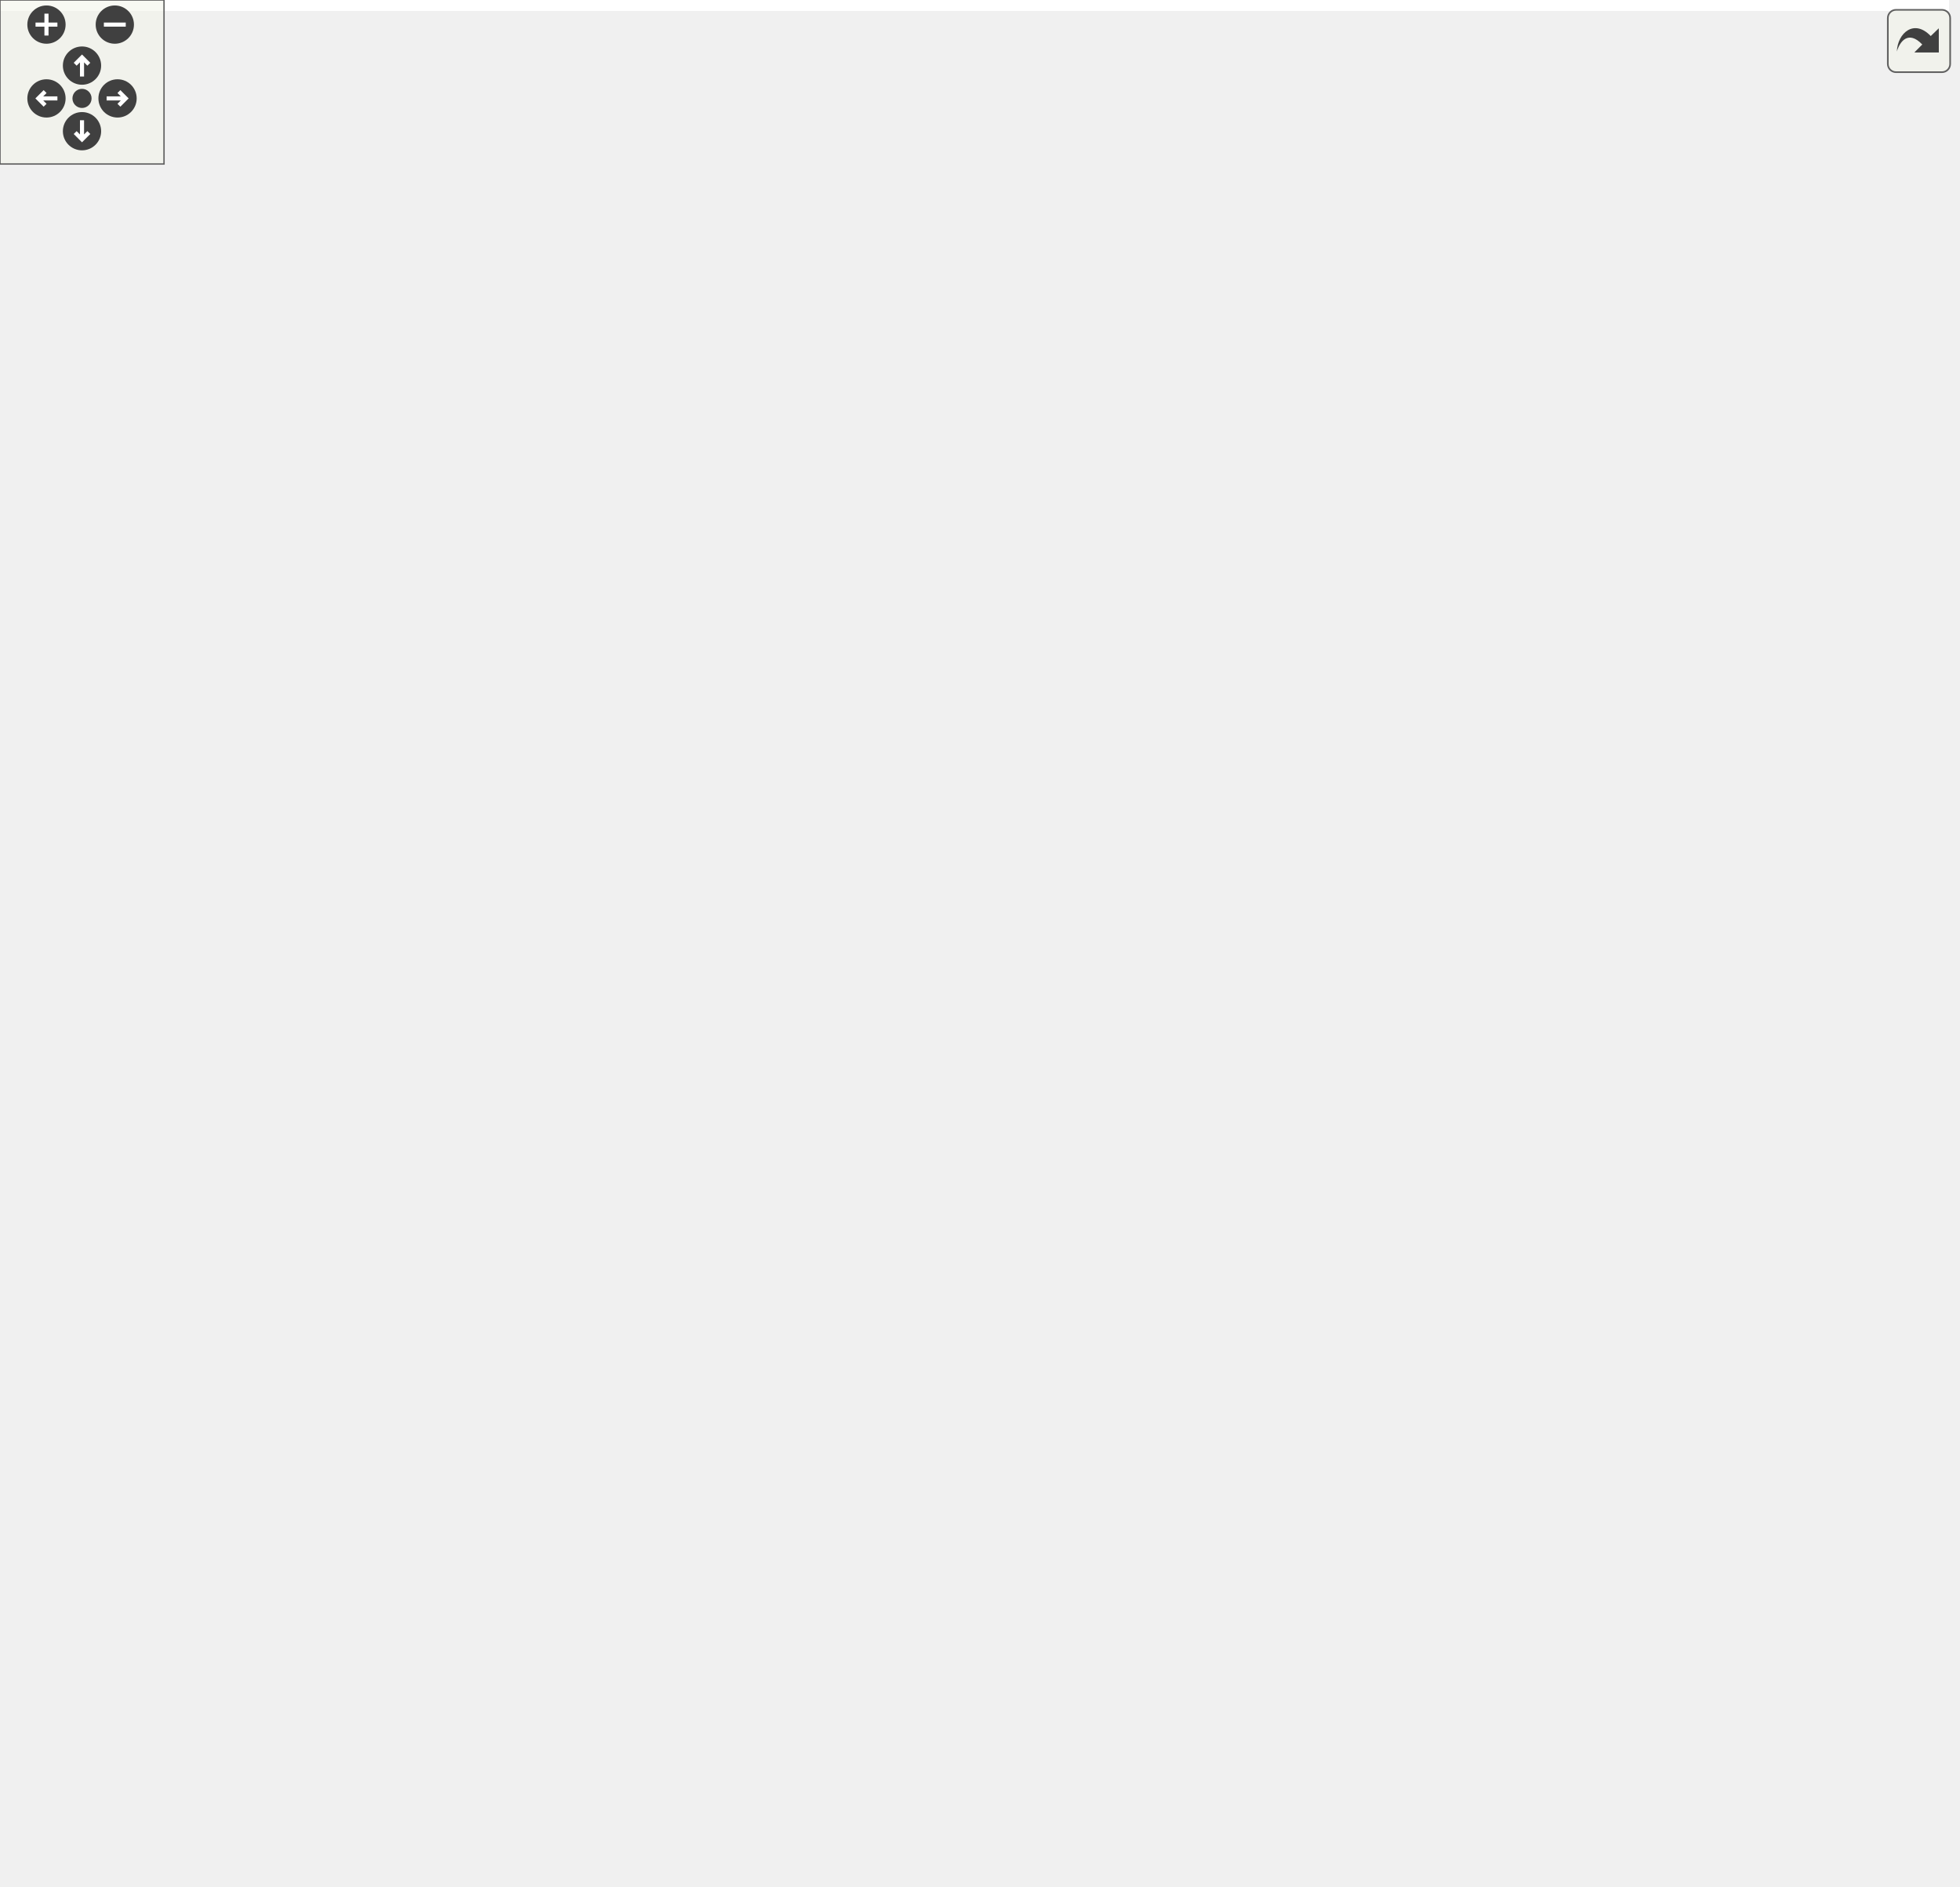
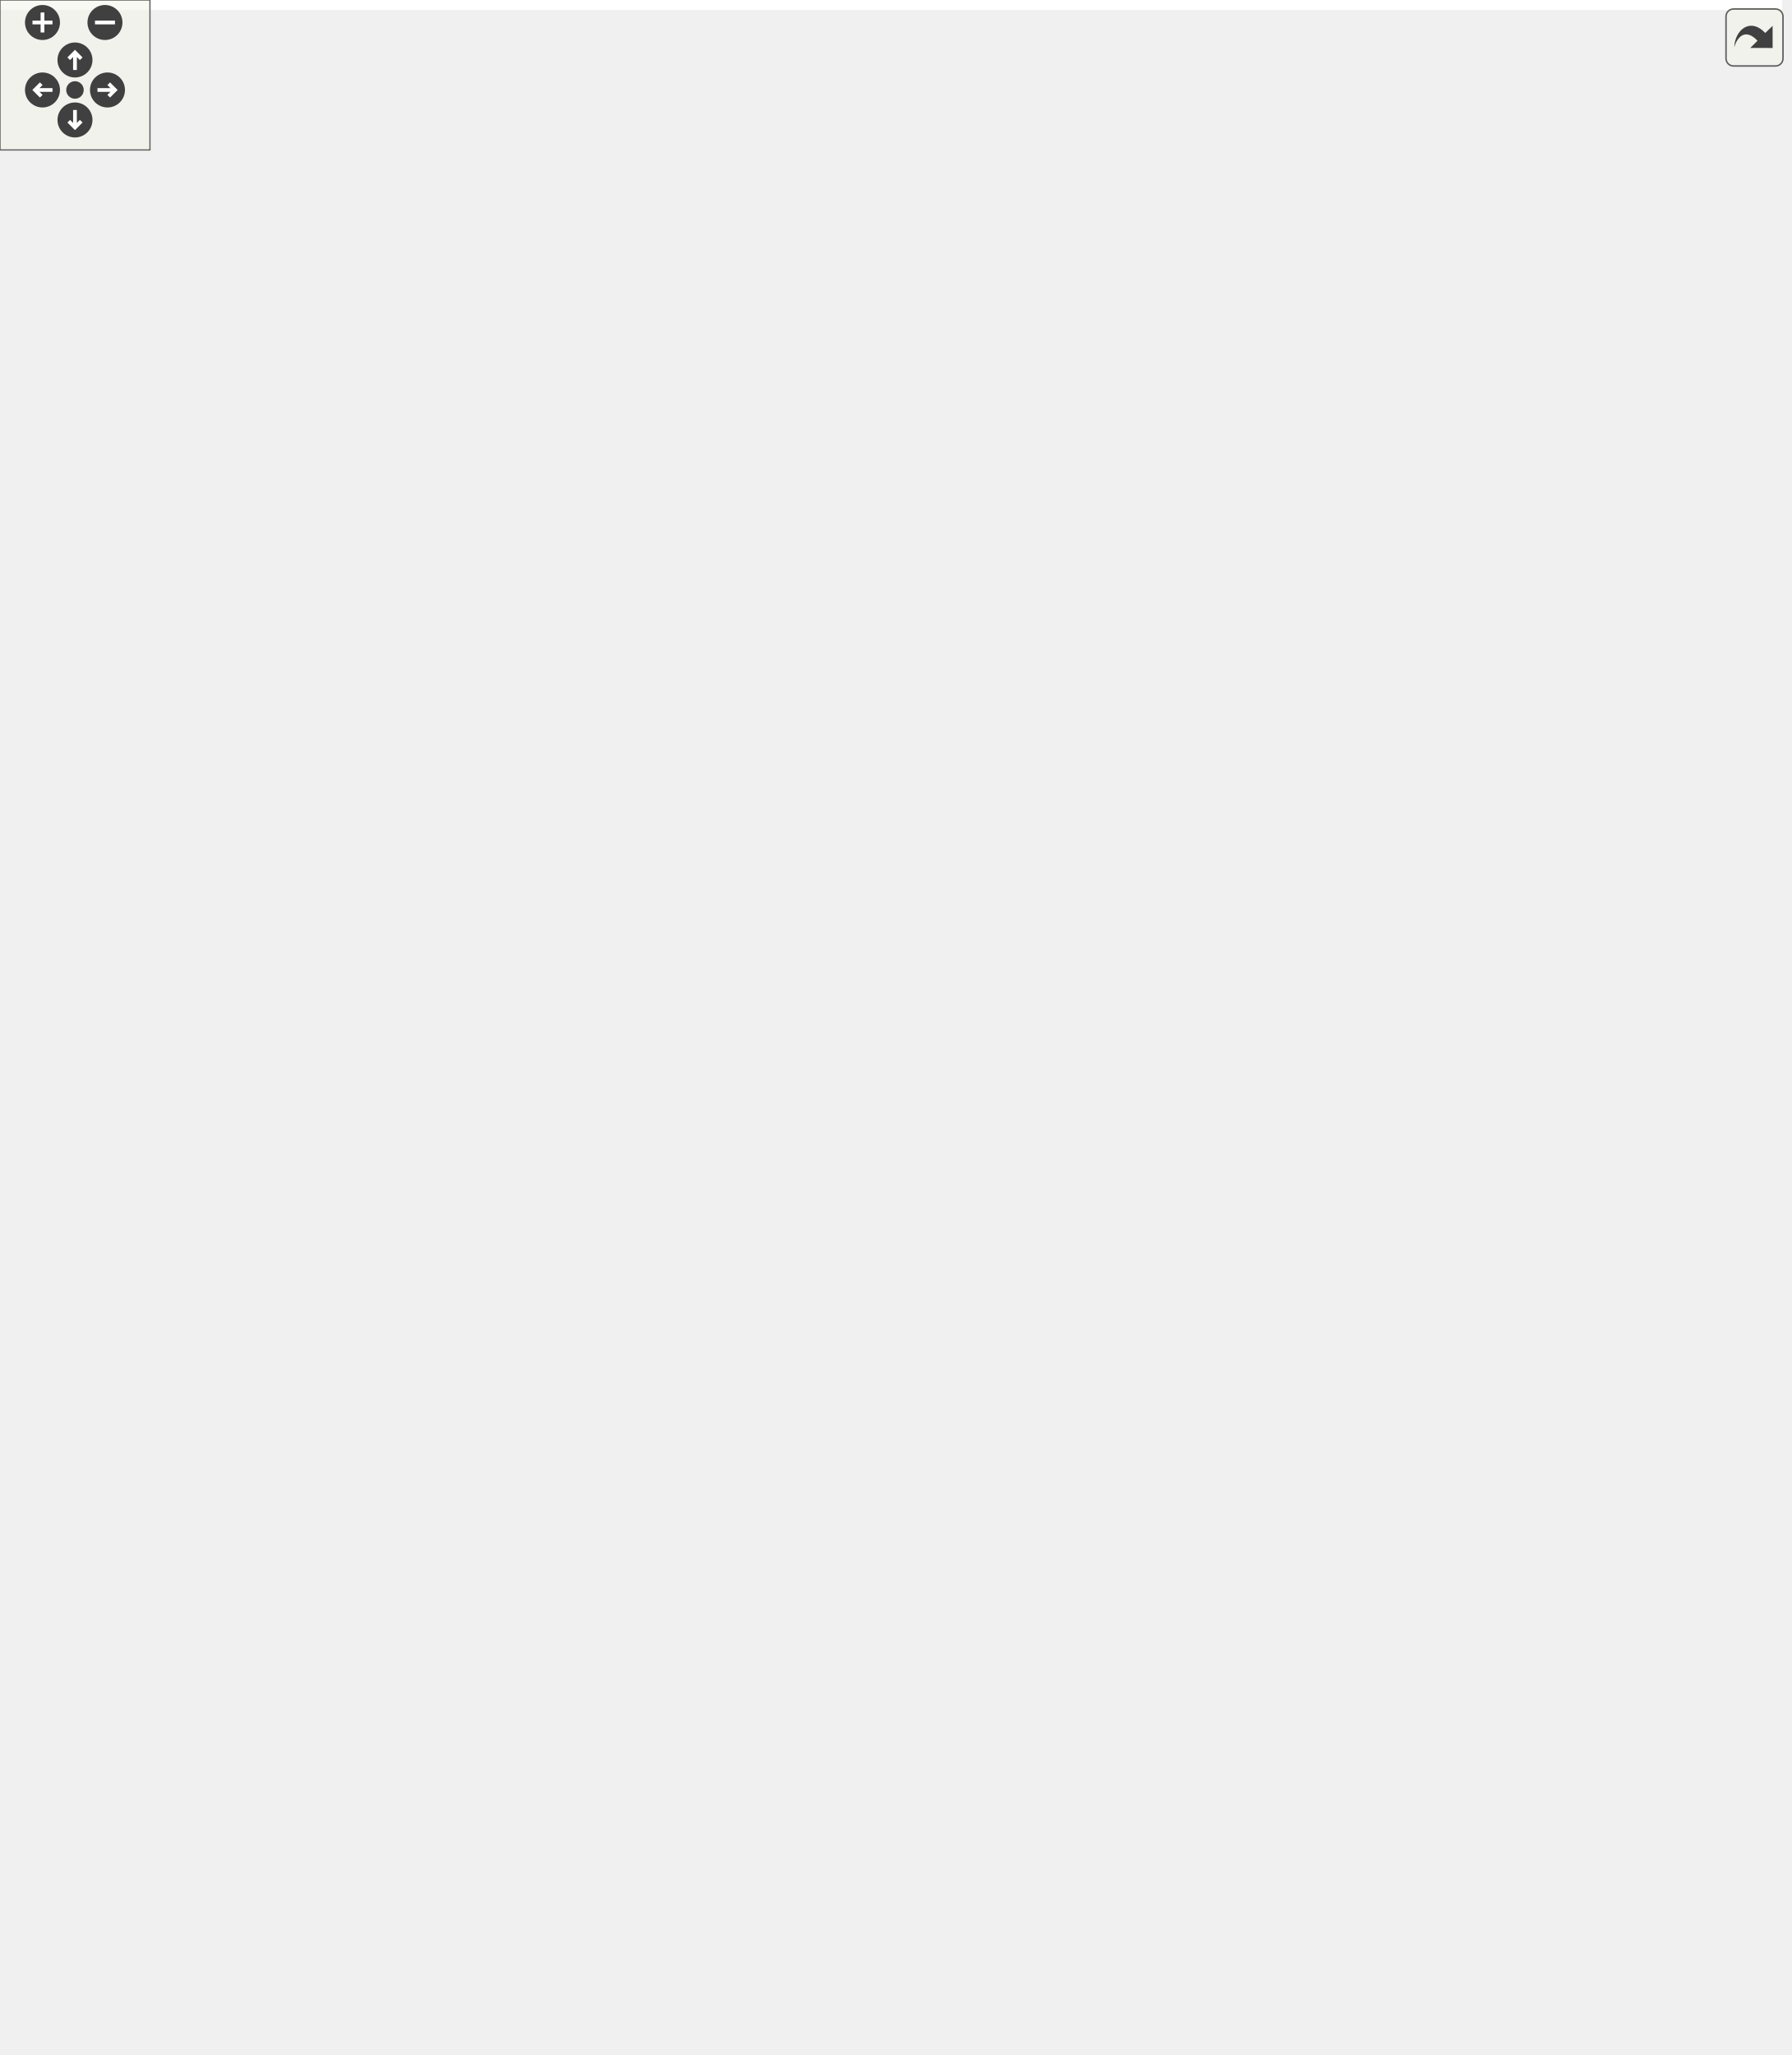
<svg xmlns="http://www.w3.org/2000/svg" xmlns:xlink="http://www.w3.org/1999/xlink" id="main" version="1.1" xml:space="preserve">
  <style type="text/css">
.edge:hover path { stroke: red; }
.edge:hover polygon { stroke: red; fill: red; }
</style>
  <defs>
    <circle id="rim" cx="0" cy="0" r="7" />
    <circle id="rim2" cx="0" cy="0" r="3.5" />
    <g id="zoomPlus">
      <use xlink:href="#rim" fill="#404040">
        <set attributeName="fill" to="#808080" begin="zoomplus.mouseover" end="zoomplus.mouseout" />
      </use>
      <path d="M-4,0h8M0,-4v8" fill="none" stroke="white" stroke-width="1.5" pointer-events="none" />
    </g>
    <g id="zoomMin">
      <use xlink:href="#rim" fill="#404040">
        <set attributeName="fill" to="#808080" begin="zoomminus.mouseover" end="zoomminus.mouseout" />
      </use>
      <path d="M-4,0h8" fill="none" stroke="white" stroke-width="1.5" pointer-events="none" />
    </g>
    <g id="dirArrow">
      <path fill="none" stroke="white" stroke-width="1.5" d="M0,-3.0v7 M-2.5,-0.5L0,-3.0L2.5,-0.5" />
    </g>
    <g id="resetDef">
      <use xlink:href="#rim2" fill="#404040">
        <set attributeName="fill" to="#808080" begin="reset.mouseover" end="reset.mouseout" />
      </use>
    </g>
  </defs>
  <svg id="graph" class="graph">
    <g id="viewport">
-       <polygon fill="white" stroke="none" points="-4,4 -4,-630 713,-630 713,4 -4,4" />
+       <polygon fill="white" stroke="none" points="-4,4 -4,-762 713,-762 713,4 -4,4" />
      <g id="node1" class="node">
        <g id="a_node1">
          <a xlink:title=" ">
            <polygon fill="#bfbfbf" stroke="black" points="169.5,-0.5 169.5,-79.5 328.5,-79.5 328.5,-0.5 169.5,-0.5" />
            <text text-anchor="middle" x="249" y="-67.5" font-family="Helvetica,sans-Serif" font-size="10.00">WordQuizzle.WordQuizzleServer</text>
            <polyline fill="none" stroke="black" points="169.5,-60.5 328.5,-60.5 " />
            <text text-anchor="middle" x="249" y="-48.5" font-family="Helvetica,sans-Serif" font-size="10.00"> </text>
            <polyline fill="none" stroke="black" points="169.5,-41.5 328.5,-41.5 " />
            <text text-anchor="start" x="177.5" y="-29.5" font-family="Helvetica,sans-Serif" font-size="10.00">+ WordQuizzleServer()</text>
            <text text-anchor="start" x="177.5" y="-18.5" font-family="Helvetica,sans-Serif" font-size="10.00">+ run()</text>
            <text text-anchor="start" x="177.5" y="-7.5" font-family="Helvetica,sans-Serif" font-size="10.00">+ main()</text>
          </a>
        </g>
      </g>
      <g id="node2" class="node">
        <g id="a_node2">
          <a xlink:title=" ">
-             <polygon fill="white" stroke="#bfbfbf" points="94,-204.5 94,-261.5 204,-261.5 204,-204.5 94,-204.5" />
-             <text text-anchor="middle" x="149" y="-249.5" font-family="Helvetica,sans-Serif" font-size="10.00">ServerSocketChannel</text>
-             <polyline fill="none" stroke="#bfbfbf" points="94,-242.5 204,-242.5 " />
-             <text text-anchor="middle" x="149" y="-230.5" font-family="Helvetica,sans-Serif" font-size="10.00"> </text>
-             <polyline fill="none" stroke="#bfbfbf" points="94,-223.5 204,-223.5 " />
-             <text text-anchor="middle" x="149" y="-211.5" font-family="Helvetica,sans-Serif" font-size="10.00"> </text>
+             <polygon fill="white" stroke="#bfbfbf" points="94,-270.5 94,-327.5 204,-327.5 204,-270.5 94,-270.5" />
+             <text text-anchor="middle" x="149" y="-315.5" font-family="Helvetica,sans-Serif" font-size="10.00">ServerSocketChannel</text>
+             <polyline fill="none" stroke="#bfbfbf" points="94,-308.5 204,-308.5 " />
+             <text text-anchor="middle" x="149" y="-296.5" font-family="Helvetica,sans-Serif" font-size="10.00"> </text>
+             <polyline fill="none" stroke="#bfbfbf" points="94,-289.5 204,-289.5 " />
+             <text text-anchor="middle" x="149" y="-277.5" font-family="Helvetica,sans-Serif" font-size="10.00"> </text>
          </a>
        </g>
      </g>
      <g id="edge1" class="edge">
-         <path fill="none" stroke="#404040" d="M161.069,-204.32C173.297,-176.886 193.188,-133.886 213,-98 214.46,-95.355 215.992,-92.664 217.566,-89.963" />
-         <polygon fill="none" stroke="#404040" points="217.622,-89.87 217.271,-82.667 223.784,-79.573 224.135,-86.775 217.622,-89.87" />
+         <path fill="none" stroke="#404040" d="M155.481,-270.324C165.227,-230.942 185.488,-156.973 213,-98 214.211,-95.405 215.519,-92.785 216.895,-90.168" />
+         <polygon fill="none" stroke="#404040" points="217,-89.981 216.437,-82.792 222.857,-79.508 223.419,-86.697 217,-89.981" />
        <text text-anchor="middle" x="229" y="-101" font-family="Helvetica,sans-Serif" font-size="10.00"> -server</text>
      </g>
      <g id="node3" class="node">
        <g id="a_node3">
          <a xlink:title=" ">
-             <polygon fill="white" stroke="#bfbfbf" points="222.5,-204.5 222.5,-261.5 275.5,-261.5 275.5,-204.5 222.5,-204.5" />
-             <text text-anchor="middle" x="249" y="-249.5" font-family="Helvetica,sans-Serif" font-size="10.00">Selector</text>
-             <polyline fill="none" stroke="#bfbfbf" points="222.5,-242.5 275.5,-242.5 " />
-             <text text-anchor="middle" x="249" y="-230.5" font-family="Helvetica,sans-Serif" font-size="10.00"> </text>
-             <polyline fill="none" stroke="#bfbfbf" points="222.5,-223.5 275.5,-223.5 " />
-             <text text-anchor="middle" x="249" y="-211.5" font-family="Helvetica,sans-Serif" font-size="10.00"> </text>
+             <polygon fill="white" stroke="#bfbfbf" points="222.5,-270.5 222.5,-327.5 275.5,-327.5 275.5,-270.5 222.5,-270.5" />
+             <text text-anchor="middle" x="249" y="-315.5" font-family="Helvetica,sans-Serif" font-size="10.00">Selector</text>
+             <polyline fill="none" stroke="#bfbfbf" points="222.5,-308.5 275.5,-308.5 " />
+             <text text-anchor="middle" x="249" y="-296.5" font-family="Helvetica,sans-Serif" font-size="10.00"> </text>
+             <polyline fill="none" stroke="#bfbfbf" points="222.5,-289.5 275.5,-289.5 " />
+             <text text-anchor="middle" x="249" y="-277.5" font-family="Helvetica,sans-Serif" font-size="10.00"> </text>
          </a>
        </g>
      </g>
      <g id="edge2" class="edge">
-         <path fill="none" stroke="#404040" d="M249,-204.227C249,-174.888 249,-127.979 249,-91.962" />
-         <polygon fill="none" stroke="#404040" points="249,-91.723 245,-85.723 249,-79.723 253,-85.723 249,-91.723" />
+         <path fill="none" stroke="#404040" d="M249,-270.496C249,-227.939 249,-145.456 249,-91.84" />
+         <polygon fill="none" stroke="#404040" points="249,-91.536 245,-85.536 249,-79.536 253,-85.536 249,-91.536" />
        <text text-anchor="middle" x="269.5" y="-101" font-family="Helvetica,sans-Serif" font-size="10.00"> -selector</text>
      </g>
      <g id="node4" class="node">
        <g id="a_node4">
          <a xlink:href="class_word_quizzle_1_1_word_quizzle_server_service.html" target="_top" xlink:title=" ">
-             <polygon fill="white" stroke="black" points="293.5,-127.5 293.5,-338.5 452.5,-338.5 452.5,-127.5 293.5,-127.5" />
-             <text text-anchor="start" x="301.5" y="-326.5" font-family="Helvetica,sans-Serif" font-size="10.00">WordQuizzle.WordQuizzleServer</text>
-             <text text-anchor="middle" x="373" y="-315.5" font-family="Helvetica,sans-Serif" font-size="10.00">Service</text>
-             <polyline fill="none" stroke="black" points="293.5,-308.5 452.5,-308.5 " />
-             <text text-anchor="start" x="301.5" y="-296.5" font-family="Helvetica,sans-Serif" font-size="10.00">- K</text>
-             <text text-anchor="start" x="301.5" y="-285.5" font-family="Helvetica,sans-Serif" font-size="10.00">- T1</text>
-             <text text-anchor="start" x="301.5" y="-274.5" font-family="Helvetica,sans-Serif" font-size="10.00">- T2</text>
-             <text text-anchor="start" x="301.5" y="-263.5" font-family="Helvetica,sans-Serif" font-size="10.00">- X</text>
-             <text text-anchor="start" x="301.5" y="-252.5" font-family="Helvetica,sans-Serif" font-size="10.00">- Y</text>
-             <text text-anchor="start" x="301.5" y="-241.5" font-family="Helvetica,sans-Serif" font-size="10.00">- Z</text>
-             <polyline fill="none" stroke="black" points="293.5,-234.5 452.5,-234.5 " />
-             <text text-anchor="start" x="301.5" y="-222.5" font-family="Helvetica,sans-Serif" font-size="10.00">+ WordQuizzleServerService()</text>
-             <text text-anchor="start" x="301.5" y="-211.5" font-family="Helvetica,sans-Serif" font-size="10.00">+ login()</text>
-             <text text-anchor="start" x="301.5" y="-200.5" font-family="Helvetica,sans-Serif" font-size="10.00">+ logout()</text>
-             <text text-anchor="start" x="301.5" y="-189.5" font-family="Helvetica,sans-Serif" font-size="10.00">+ aggiungi_amico()</text>
-             <text text-anchor="start" x="301.5" y="-178.5" font-family="Helvetica,sans-Serif" font-size="10.00">+ lista_amici()</text>
-             <text text-anchor="start" x="301.5" y="-167.5" font-family="Helvetica,sans-Serif" font-size="10.00">+ mostra_punteggio()</text>
-             <text text-anchor="start" x="301.5" y="-156.5" font-family="Helvetica,sans-Serif" font-size="10.00">+ mostra_classifica()</text>
-             <text text-anchor="start" x="301.5" y="-145.5" font-family="Helvetica,sans-Serif" font-size="10.00">+ sfida()</text>
-             <text text-anchor="start" x="301.5" y="-134.5" font-family="Helvetica,sans-Serif" font-size="10.00">+ accettaSfida()</text>
+             <polygon fill="white" stroke="black" points="293.5,-127.5 293.5,-470.5 452.5,-470.5 452.5,-127.5 293.5,-127.5" />
+             <text text-anchor="start" x="301.5" y="-458.5" font-family="Helvetica,sans-Serif" font-size="10.00">WordQuizzle.WordQuizzleServer</text>
+             <text text-anchor="middle" x="373" y="-447.5" font-family="Helvetica,sans-Serif" font-size="10.00">Service</text>
+             <polyline fill="none" stroke="black" points="293.5,-440.5 452.5,-440.5 " />
+             <text text-anchor="start" x="301.5" y="-428.5" font-family="Helvetica,sans-Serif" font-size="10.00">- K</text>
+             <text text-anchor="start" x="301.5" y="-417.5" font-family="Helvetica,sans-Serif" font-size="10.00">- T1</text>
+             <text text-anchor="start" x="301.5" y="-406.5" font-family="Helvetica,sans-Serif" font-size="10.00">- T2</text>
+             <text text-anchor="start" x="301.5" y="-395.5" font-family="Helvetica,sans-Serif" font-size="10.00">- X</text>
+             <text text-anchor="start" x="301.5" y="-384.5" font-family="Helvetica,sans-Serif" font-size="10.00">- Y</text>
+             <text text-anchor="start" x="301.5" y="-373.5" font-family="Helvetica,sans-Serif" font-size="10.00">- Z</text>
+             <polyline fill="none" stroke="black" points="293.5,-366.5 452.5,-366.5 " />
+             <text text-anchor="start" x="301.5" y="-354.5" font-family="Helvetica,sans-Serif" font-size="10.00">+ WordQuizzleServerService()</text>
+             <text text-anchor="start" x="301.5" y="-343.5" font-family="Helvetica,sans-Serif" font-size="10.00">+ login()</text>
+             <text text-anchor="start" x="301.5" y="-332.5" font-family="Helvetica,sans-Serif" font-size="10.00">+ logout()</text>
+             <text text-anchor="start" x="301.5" y="-321.5" font-family="Helvetica,sans-Serif" font-size="10.00">+ aggiungi_amico()</text>
+             <text text-anchor="start" x="301.5" y="-310.5" font-family="Helvetica,sans-Serif" font-size="10.00">+ lista_amici()</text>
+             <text text-anchor="start" x="301.5" y="-299.5" font-family="Helvetica,sans-Serif" font-size="10.00">+ mostra_punteggio()</text>
+             <text text-anchor="start" x="301.5" y="-288.5" font-family="Helvetica,sans-Serif" font-size="10.00">+ mostra_classifica()</text>
+             <text text-anchor="start" x="301.5" y="-277.5" font-family="Helvetica,sans-Serif" font-size="10.00">+ sfida()</text>
+             <text text-anchor="start" x="301.5" y="-266.5" font-family="Helvetica,sans-Serif" font-size="10.00">+ accettaSfida()</text>
+             <text text-anchor="start" x="301.5" y="-255.5" font-family="Helvetica,sans-Serif" font-size="10.00">+ getK()</text>
+             <text text-anchor="start" x="301.5" y="-244.5" font-family="Helvetica,sans-Serif" font-size="10.00">+ getZ()</text>
+             <text text-anchor="start" x="301.5" y="-233.5" font-family="Helvetica,sans-Serif" font-size="10.00">+ getY()</text>
+             <text text-anchor="start" x="301.5" y="-222.5" font-family="Helvetica,sans-Serif" font-size="10.00">+ getX()</text>
+             <text text-anchor="start" x="301.5" y="-211.5" font-family="Helvetica,sans-Serif" font-size="10.00">+ getT1()</text>
+             <text text-anchor="start" x="301.5" y="-200.5" font-family="Helvetica,sans-Serif" font-size="10.00">+ getT2()</text>
+             <text text-anchor="start" x="301.5" y="-189.5" font-family="Helvetica,sans-Serif" font-size="10.00">+ setK()</text>
+             <text text-anchor="start" x="301.5" y="-178.5" font-family="Helvetica,sans-Serif" font-size="10.00">+ setZ()</text>
+             <text text-anchor="start" x="301.5" y="-167.5" font-family="Helvetica,sans-Serif" font-size="10.00">+ setY()</text>
+             <text text-anchor="start" x="301.5" y="-156.5" font-family="Helvetica,sans-Serif" font-size="10.00">+ setX()</text>
+             <text text-anchor="start" x="301.5" y="-145.5" font-family="Helvetica,sans-Serif" font-size="10.00">+ setT2()</text>
+             <text text-anchor="start" x="301.5" y="-134.5" font-family="Helvetica,sans-Serif" font-size="10.00">+ setT1()</text>
          </a>
        </g>
      </g>
      <g id="edge3" class="edge">
-         <path fill="none" stroke="#404040" d="M313.117,-127.255C306.842,-117.252 300.409,-107.358 294,-98 292.063,-95.172 290.03,-92.302 287.943,-89.43" />
-         <polygon fill="none" stroke="#404040" points="287.876,-89.34 281.082,-86.922 280.702,-79.721 287.495,-82.139 287.876,-89.34" />
-         <text text-anchor="middle" x="311.5" y="-101" font-family="Helvetica,sans-Serif" font-size="10.00"> -wq</text>
+         <path fill="none" stroke="#404040" d="M309.55,-127.252C304.591,-117.207 299.401,-107.383 294,-98 292.404,-95.227 290.682,-92.444 288.876,-89.68" />
+         <polygon fill="none" stroke="#404040" points="288.868,-89.669 282.163,-87.016 282.033,-79.806 288.739,-82.459 288.868,-89.669" />
+         <text text-anchor="middle" x="309.5" y="-101" font-family="Helvetica,sans-Serif" font-size="10.00"> -wq</text>
      </g>
      <g id="node5" class="node">
        <g id="a_node5">
          <a xlink:href="interface_word_quizzle_1_1_word_quizzle_service.html" target="_top" xlink:title=" ">
-             <polygon fill="white" stroke="black" points="0,-386.5 0,-520.5 164,-520.5 164,-386.5 0,-386.5" />
-             <text text-anchor="middle" x="82" y="-508.5" font-family="Helvetica,sans-Serif" font-size="10.00">WordQuizzle.WordQuizzleService</text>
-             <polyline fill="none" stroke="black" points="0,-501.5 164,-501.5 " />
-             <text text-anchor="middle" x="82" y="-489.5" font-family="Helvetica,sans-Serif" font-size="10.00"> </text>
-             <polyline fill="none" stroke="black" points="0,-482.5 164,-482.5 " />
-             <text text-anchor="start" x="8" y="-470.5" font-family="Helvetica,sans-Serif" font-size="10.00">+ login()</text>
-             <text text-anchor="start" x="8" y="-459.5" font-family="Helvetica,sans-Serif" font-size="10.00">+ logout()</text>
-             <text text-anchor="start" x="8" y="-448.5" font-family="Helvetica,sans-Serif" font-size="10.00">+ aggiungi_amico()</text>
-             <text text-anchor="start" x="8" y="-437.5" font-family="Helvetica,sans-Serif" font-size="10.00">+ sfida()</text>
-             <text text-anchor="start" x="8" y="-426.5" font-family="Helvetica,sans-Serif" font-size="10.00">+ lista_amici()</text>
-             <text text-anchor="start" x="8" y="-415.5" font-family="Helvetica,sans-Serif" font-size="10.00">+ mostra_punteggio()</text>
-             <text text-anchor="start" x="8" y="-404.5" font-family="Helvetica,sans-Serif" font-size="10.00">+ mostra_classifica()</text>
-             <text text-anchor="start" x="8" y="-393.5" font-family="Helvetica,sans-Serif" font-size="10.00">+ accettaSfida()</text>
+             <polygon fill="white" stroke="black" points="0,-518.5 0,-652.5 164,-652.5 164,-518.5 0,-518.5" />
+             <text text-anchor="middle" x="82" y="-640.5" font-family="Helvetica,sans-Serif" font-size="10.00">WordQuizzle.WordQuizzleService</text>
+             <polyline fill="none" stroke="black" points="0,-633.5 164,-633.5 " />
+             <text text-anchor="middle" x="82" y="-621.5" font-family="Helvetica,sans-Serif" font-size="10.00"> </text>
+             <polyline fill="none" stroke="black" points="0,-614.5 164,-614.5 " />
+             <text text-anchor="start" x="8" y="-602.5" font-family="Helvetica,sans-Serif" font-size="10.00">+ login()</text>
+             <text text-anchor="start" x="8" y="-591.5" font-family="Helvetica,sans-Serif" font-size="10.00">+ logout()</text>
+             <text text-anchor="start" x="8" y="-580.5" font-family="Helvetica,sans-Serif" font-size="10.00">+ aggiungi_amico()</text>
+             <text text-anchor="start" x="8" y="-569.5" font-family="Helvetica,sans-Serif" font-size="10.00">+ sfida()</text>
+             <text text-anchor="start" x="8" y="-558.5" font-family="Helvetica,sans-Serif" font-size="10.00">+ lista_amici()</text>
+             <text text-anchor="start" x="8" y="-547.5" font-family="Helvetica,sans-Serif" font-size="10.00">+ mostra_punteggio()</text>
+             <text text-anchor="start" x="8" y="-536.5" font-family="Helvetica,sans-Serif" font-size="10.00">+ mostra_classifica()</text>
+             <text text-anchor="start" x="8" y="-525.5" font-family="Helvetica,sans-Serif" font-size="10.00">+ accettaSfida()</text>
          </a>
        </g>
      </g>
      <g id="edge4" class="edge">
-         <path fill="none" stroke="midnightblue" d="M172.721,-386.159C172.814,-386.106 172.907,-386.053 173,-386 219.603,-359.576 240.841,-370.74 284,-339 287.176,-336.664 290.313,-334.193 293.402,-331.614" />
-         <polygon fill="none" stroke="midnightblue" points="170.861,-383.192 164.026,-391.288 174.417,-389.221 170.861,-383.192" />
+         <path fill="none" stroke="midnightblue" d="M172.721,-518.159C172.814,-518.106 172.907,-518.053 173,-518 219.603,-491.576 244.645,-507.35 284,-471 287.196,-468.048 290.297,-464.955 293.304,-461.742" />
+         <polygon fill="none" stroke="midnightblue" points="170.861,-515.192 164.026,-523.288 174.417,-521.221 170.861,-515.192" />
      </g>
      <g id="node6" class="node">
        <g id="a_node6">
          <a xlink:title=" ">
-             <polygon fill="white" stroke="#bfbfbf" points="182.5,-425 182.5,-482 271.5,-482 271.5,-425 182.5,-425" />
-             <text text-anchor="middle" x="227" y="-470" font-family="Helvetica,sans-Serif" font-size="10.00">DatagramSocket</text>
-             <polyline fill="none" stroke="#bfbfbf" points="182.5,-463 271.5,-463 " />
-             <text text-anchor="middle" x="227" y="-451" font-family="Helvetica,sans-Serif" font-size="10.00"> </text>
-             <polyline fill="none" stroke="#bfbfbf" points="182.5,-444 271.5,-444 " />
-             <text text-anchor="middle" x="227" y="-432" font-family="Helvetica,sans-Serif" font-size="10.00"> </text>
+             <polygon fill="white" stroke="#bfbfbf" points="182.5,-557 182.5,-614 271.5,-614 271.5,-557 182.5,-557" />
+             <text text-anchor="middle" x="227" y="-602" font-family="Helvetica,sans-Serif" font-size="10.00">DatagramSocket</text>
+             <polyline fill="none" stroke="#bfbfbf" points="182.5,-595 271.5,-595 " />
+             <text text-anchor="middle" x="227" y="-583" font-family="Helvetica,sans-Serif" font-size="10.00"> </text>
+             <polyline fill="none" stroke="#bfbfbf" points="182.5,-576 271.5,-576 " />
+             <text text-anchor="middle" x="227" y="-564" font-family="Helvetica,sans-Serif" font-size="10.00"> </text>
          </a>
        </g>
      </g>
      <g id="edge5" class="edge">
-         <path fill="none" stroke="#404040" d="M245.491,-424.827C258.67,-405.104 277.355,-377.14 296.369,-348.684" />
-         <polygon fill="none" stroke="#404040" points="296.433,-348.588 296.441,-341.377 303.1,-338.61 303.093,-345.821 296.433,-348.588" />
-         <text text-anchor="middle" x="305" y="-360" font-family="Helvetica,sans-Serif" font-size="10.00"> -socket</text>
+         <path fill="none" stroke="#404040" d="M241.132,-556.962C252.546,-534.72 269.646,-501.398 287.782,-466.059" />
+         <polygon fill="none" stroke="#404040" points="287.959,-465.713 287.14,-458.548 293.438,-455.037 294.257,-462.201 287.959,-465.713" />
+         <text text-anchor="middle" x="293" y="-492" font-family="Helvetica,sans-Serif" font-size="10.00"> -socket</text>
      </g>
      <g id="node7" class="node">
        <g id="a_node7">
          <a xlink:title=" ">
-             <polygon fill="white" stroke="#bfbfbf" points="289.5,-425 289.5,-482 456.5,-482 456.5,-425 289.5,-425" />
-             <text text-anchor="middle" x="373" y="-470" font-family="Helvetica,sans-Serif" font-size="10.00">Map&lt; String, InetSocketAddress &gt;</text>
-             <polyline fill="none" stroke="#bfbfbf" points="289.5,-463 456.5,-463 " />
-             <text text-anchor="middle" x="373" y="-451" font-family="Helvetica,sans-Serif" font-size="10.00"> </text>
-             <polyline fill="none" stroke="#bfbfbf" points="289.5,-444 456.5,-444 " />
-             <text text-anchor="middle" x="373" y="-432" font-family="Helvetica,sans-Serif" font-size="10.00"> </text>
+             <polygon fill="white" stroke="#bfbfbf" points="289.5,-557 289.5,-614 456.5,-614 456.5,-557 289.5,-557" />
+             <text text-anchor="middle" x="373" y="-602" font-family="Helvetica,sans-Serif" font-size="10.00">Map&lt; String, InetSocketAddress &gt;</text>
+             <polyline fill="none" stroke="#bfbfbf" points="289.5,-595 456.5,-595 " />
+             <text text-anchor="middle" x="373" y="-583" font-family="Helvetica,sans-Serif" font-size="10.00"> </text>
+             <polyline fill="none" stroke="#bfbfbf" points="289.5,-576 456.5,-576 " />
+             <text text-anchor="middle" x="373" y="-564" font-family="Helvetica,sans-Serif" font-size="10.00"> </text>
          </a>
        </g>
      </g>
      <g id="edge6" class="edge">
-         <path fill="none" stroke="#404040" d="M373,-424.827C373,-405.621 373,-378.6 373,-350.919" />
-         <polygon fill="none" stroke="#404040" points="373,-350.61 369,-344.61 373,-338.61 377,-344.61 373,-350.61" />
-         <text text-anchor="middle" x="388.5" y="-360" font-family="Helvetica,sans-Serif" font-size="10.00"> -users</text>
+         <path fill="none" stroke="#404040" d="M373,-556.962C373,-538.271 373,-511.757 373,-482.795" />
+         <polygon fill="none" stroke="#404040" points="373,-482.699 369,-476.699 373,-470.699 377,-476.699 373,-482.699" />
+         <text text-anchor="middle" x="388.5" y="-492" font-family="Helvetica,sans-Serif" font-size="10.00"> -users</text>
      </g>
      <g id="node8" class="node">
        <g id="a_node8">
          <a xlink:title=" ">
-             <polygon fill="white" stroke="#bfbfbf" points="355.5,-568.5 355.5,-625.5 390.5,-625.5 390.5,-568.5 355.5,-568.5" />
-             <text text-anchor="middle" x="373" y="-613.5" font-family="Helvetica,sans-Serif" font-size="10.00">Map</text>
-             <polyline fill="none" stroke="#bfbfbf" points="355.5,-606.5 390.5,-606.5 " />
-             <text text-anchor="middle" x="373" y="-594.5" font-family="Helvetica,sans-Serif" font-size="10.00"> </text>
-             <polyline fill="none" stroke="#bfbfbf" points="355.5,-587.5 390.5,-587.5 " />
-             <text text-anchor="middle" x="373" y="-575.5" font-family="Helvetica,sans-Serif" font-size="10.00"> </text>
+             <polygon fill="white" stroke="#bfbfbf" points="355.5,-700.5 355.5,-757.5 390.5,-757.5 390.5,-700.5 355.5,-700.5" />
+             <text text-anchor="middle" x="373" y="-745.5" font-family="Helvetica,sans-Serif" font-size="10.00">Map</text>
+             <polyline fill="none" stroke="#bfbfbf" points="355.5,-738.5 390.5,-738.5 " />
+             <text text-anchor="middle" x="373" y="-726.5" font-family="Helvetica,sans-Serif" font-size="10.00"> </text>
+             <polyline fill="none" stroke="#bfbfbf" points="355.5,-719.5 390.5,-719.5 " />
+             <text text-anchor="middle" x="373" y="-707.5" font-family="Helvetica,sans-Serif" font-size="10.00"> </text>
          </a>
        </g>
      </g>
      <g id="edge7" class="edge">
-         <path fill="none" stroke="orange" d="M373,-558.213C373,-534.234 373,-503.749 373,-482.049" />
-         <polygon fill="orange" stroke="orange" points="369.5,-558.381 373,-568.381 376.5,-558.382 369.5,-558.381" />
-         <text text-anchor="middle" x="441" y="-542" font-family="Helvetica,sans-Serif" font-size="10.00"> &lt; String, InetSocketAddress &gt;</text>
+         <path fill="none" stroke="orange" d="M373,-690.213C373,-666.234 373,-635.749 373,-614.049" />
+         <polygon fill="orange" stroke="orange" points="369.5,-690.381 373,-700.381 376.5,-690.382 369.5,-690.381" />
+         <text text-anchor="middle" x="441" y="-674" font-family="Helvetica,sans-Serif" font-size="10.00"> &lt; String, InetSocketAddress &gt;</text>
      </g>
      <g id="node9" class="node">
        <g id="a_node9">
          <a xlink:href="interface_word_quizzle_1_1_data_base.html" target="_top" xlink:title="Database che gestisce gli utenti.">
-             <polygon fill="white" stroke="black" points="474.5,-403 474.5,-504 593.5,-504 593.5,-403 474.5,-403" />
-             <text text-anchor="middle" x="534" y="-492" font-family="Helvetica,sans-Serif" font-size="10.00">WordQuizzle.DataBase</text>
-             <polyline fill="none" stroke="black" points="474.5,-485 593.5,-485 " />
-             <text text-anchor="middle" x="534" y="-473" font-family="Helvetica,sans-Serif" font-size="10.00"> </text>
-             <polyline fill="none" stroke="black" points="474.5,-466 593.5,-466 " />
-             <text text-anchor="start" x="482.5" y="-454" font-family="Helvetica,sans-Serif" font-size="10.00">+ checkUser()</text>
-             <text text-anchor="start" x="482.5" y="-443" font-family="Helvetica,sans-Serif" font-size="10.00">+ getUser()</text>
-             <text text-anchor="start" x="482.5" y="-432" font-family="Helvetica,sans-Serif" font-size="10.00">+ newUser()</text>
-             <text text-anchor="start" x="482.5" y="-421" font-family="Helvetica,sans-Serif" font-size="10.00">+ modifyScore()</text>
-             <text text-anchor="start" x="482.5" y="-410" font-family="Helvetica,sans-Serif" font-size="10.00">+ link()</text>
+             <polygon fill="white" stroke="black" points="474.5,-535 474.5,-636 593.5,-636 593.5,-535 474.5,-535" />
+             <text text-anchor="middle" x="534" y="-624" font-family="Helvetica,sans-Serif" font-size="10.00">WordQuizzle.DataBase</text>
+             <polyline fill="none" stroke="black" points="474.5,-617 593.5,-617 " />
+             <text text-anchor="middle" x="534" y="-605" font-family="Helvetica,sans-Serif" font-size="10.00"> </text>
+             <polyline fill="none" stroke="black" points="474.5,-598 593.5,-598 " />
+             <text text-anchor="start" x="482.5" y="-586" font-family="Helvetica,sans-Serif" font-size="10.00">+ checkUser()</text>
+             <text text-anchor="start" x="482.5" y="-575" font-family="Helvetica,sans-Serif" font-size="10.00">+ getUser()</text>
+             <text text-anchor="start" x="482.5" y="-564" font-family="Helvetica,sans-Serif" font-size="10.00">+ newUser()</text>
+             <text text-anchor="start" x="482.5" y="-553" font-family="Helvetica,sans-Serif" font-size="10.00">+ modifyScore()</text>
+             <text text-anchor="start" x="482.5" y="-542" font-family="Helvetica,sans-Serif" font-size="10.00">+ link()</text>
          </a>
        </g>
      </g>
      <g id="edge8" class="edge">
-         <path fill="none" stroke="#404040" d="M497.467,-402.919C485.403,-386.547 471.438,-367.595 457.317,-348.431" />
-         <polygon fill="none" stroke="#404040" points="457.273,-348.371 450.494,-345.913 450.155,-338.71 456.934,-341.168 457.273,-348.371" />
-         <text text-anchor="middle" x="475.5" y="-360" font-family="Helvetica,sans-Serif" font-size="10.00"> -db</text>
+         <path fill="none" stroke="#404040" d="M505.956,-534.944C492.578,-511.304 475.776,-481.614 458.662,-451.372" />
+         <polygon fill="none" stroke="#404040" points="458.511,-451.105 452.075,-447.853 452.601,-440.661 459.037,-443.913 458.511,-451.105" />
+         <text text-anchor="middle" x="489.5" y="-492" font-family="Helvetica,sans-Serif" font-size="10.00"> -db</text>
      </g>
      <g id="node10" class="node">
        <g id="a_node10">
          <a xlink:title=" ">
-             <polygon fill="white" stroke="#bfbfbf" points="612,-425 612,-482 704,-482 704,-425 612,-425" />
-             <text text-anchor="middle" x="658" y="-470" font-family="Helvetica,sans-Serif" font-size="10.00">Vector&lt; Integer &gt;</text>
-             <polyline fill="none" stroke="#bfbfbf" points="612,-463 704,-463 " />
-             <text text-anchor="middle" x="658" y="-451" font-family="Helvetica,sans-Serif" font-size="10.00"> </text>
-             <polyline fill="none" stroke="#bfbfbf" points="612,-444 704,-444 " />
-             <text text-anchor="middle" x="658" y="-432" font-family="Helvetica,sans-Serif" font-size="10.00"> </text>
+             <polygon fill="white" stroke="#bfbfbf" points="612,-557 612,-614 704,-614 704,-557 612,-557" />
+             <text text-anchor="middle" x="658" y="-602" font-family="Helvetica,sans-Serif" font-size="10.00">Vector&lt; Integer &gt;</text>
+             <polyline fill="none" stroke="#bfbfbf" points="612,-595 704,-595 " />
+             <text text-anchor="middle" x="658" y="-583" font-family="Helvetica,sans-Serif" font-size="10.00"> </text>
+             <polyline fill="none" stroke="#bfbfbf" points="612,-576 704,-576 " />
+             <text text-anchor="middle" x="658" y="-564" font-family="Helvetica,sans-Serif" font-size="10.00"> </text>
          </a>
        </g>
      </g>
      <g id="edge9" class="edge">
-         <path fill="none" stroke="#404040" d="M637.99,-424.681C628.218,-412.103 615.817,-397.514 603,-386 560.477,-347.802 507.574,-312.164 463.23,-285.01" />
-         <polygon fill="none" stroke="#404040" points="462.999,-284.87 455.795,-285.178 452.74,-278.646 459.944,-278.338 462.999,-284.87" />
-         <text text-anchor="middle" x="606.5" y="-360" font-family="Helvetica,sans-Serif" font-size="10.00"> -challenges</text>
+         <path fill="none" stroke="#404040" d="M636.246,-556.685C626.417,-544.52 614.458,-530.259 603,-518 558.278,-470.148 505.412,-419.658 461.647,-379.332" />
+         <polygon fill="none" stroke="#404040" points="461.574,-379.265 454.449,-378.151 452.737,-371.146 459.862,-372.26 461.574,-379.265" />
+         <text text-anchor="middle" x="611.5" y="-492" font-family="Helvetica,sans-Serif" font-size="10.00"> -challenges</text>
      </g>
      <g id="node11" class="node">
        <g id="a_node11">
          <a xlink:title=" ">
-             <polygon fill="white" stroke="#bfbfbf" points="635.5,-568.5 635.5,-625.5 680.5,-625.5 680.5,-568.5 635.5,-568.5" />
-             <text text-anchor="middle" x="658" y="-613.5" font-family="Helvetica,sans-Serif" font-size="10.00">Vector</text>
-             <polyline fill="none" stroke="#bfbfbf" points="635.5,-606.5 680.5,-606.5 " />
-             <text text-anchor="middle" x="658" y="-594.5" font-family="Helvetica,sans-Serif" font-size="10.00"> </text>
-             <polyline fill="none" stroke="#bfbfbf" points="635.5,-587.5 680.5,-587.5 " />
-             <text text-anchor="middle" x="658" y="-575.5" font-family="Helvetica,sans-Serif" font-size="10.00"> </text>
+             <polygon fill="white" stroke="#bfbfbf" points="635.5,-700.5 635.5,-757.5 680.5,-757.5 680.5,-700.5 635.5,-700.5" />
+             <text text-anchor="middle" x="658" y="-745.5" font-family="Helvetica,sans-Serif" font-size="10.00">Vector</text>
+             <polyline fill="none" stroke="#bfbfbf" points="635.5,-738.5 680.5,-738.5 " />
+             <text text-anchor="middle" x="658" y="-726.5" font-family="Helvetica,sans-Serif" font-size="10.00"> </text>
+             <polyline fill="none" stroke="#bfbfbf" points="635.5,-719.5 680.5,-719.5 " />
+             <text text-anchor="middle" x="658" y="-707.5" font-family="Helvetica,sans-Serif" font-size="10.00"> </text>
          </a>
        </g>
      </g>
      <g id="edge10" class="edge">
-         <path fill="none" stroke="orange" d="M658,-558.213C658,-534.234 658,-503.749 658,-482.049" />
-         <polygon fill="orange" stroke="orange" points="654.5,-558.381 658,-568.381 661.5,-558.382 654.5,-558.381" />
-         <text text-anchor="middle" x="683.5" y="-542" font-family="Helvetica,sans-Serif" font-size="10.00"> &lt; Integer &gt;</text>
+         <path fill="none" stroke="orange" d="M658,-690.213C658,-666.234 658,-635.749 658,-614.049" />
+         <polygon fill="orange" stroke="orange" points="654.5,-690.381 658,-700.381 661.5,-690.382 654.5,-690.381" />
+         <text text-anchor="middle" x="683.5" y="-674" font-family="Helvetica,sans-Serif" font-size="10.00"> &lt; Integer &gt;</text>
      </g>
    </g>
  </svg>
  <g id="navigator" transform="translate(0 0)" fill="#404254">
    <rect fill="#f2f5e9" fill-opacity="0.5" stroke="#606060" stroke-width=".5" x="0" y="0" width="60" height="60" />
    <use id="zoomplus" xlink:href="#zoomPlus" x="17" y="9" />
    <use id="zoomminus" xlink:href="#zoomMin" x="42" y="9" />
    <use id="reset" xlink:href="#resetDef" x="30" y="36" />
    <g id="arrowUp" xlink:href="#dirArrow" transform="translate(30 24)">
      <use xlink:href="#rim" fill="#404040">
        <set attributeName="fill" to="#808080" begin="arrowUp.mouseover" end="arrowUp.mouseout" />
      </use>
      <path fill="none" stroke="white" stroke-width="1.5" d="M0,-3.0v7 M-2.5,-0.5L0,-3.0L2.5,-0.5" />
    </g>
    <g id="arrowRight" xlink:href="#dirArrow" transform="rotate(90) translate(36 -43)">
      <use xlink:href="#rim" fill="#404040">
        <set attributeName="fill" to="#808080" begin="arrowRight.mouseover" end="arrowRight.mouseout" />
      </use>
      <path fill="none" stroke="white" stroke-width="1.5" d="M0,-3.0v7 M-2.5,-0.5L0,-3.0L2.5,-0.5" />
    </g>
    <g id="arrowDown" xlink:href="#dirArrow" transform="rotate(180) translate(-30 -48)">
      <use xlink:href="#rim" fill="#404040">
        <set attributeName="fill" to="#808080" begin="arrowDown.mouseover" end="arrowDown.mouseout" />
      </use>
      <path fill="none" stroke="white" stroke-width="1.5" d="M0,-3.0v7 M-2.5,-0.5L0,-3.0L2.5,-0.5" />
    </g>
    <g id="arrowLeft" xlink:href="#dirArrow" transform="rotate(270) translate(-36 17)">
      <use xlink:href="#rim" fill="#404040">
        <set attributeName="fill" to="#808080" begin="arrowLeft.mouseover" end="arrowLeft.mouseout" />
      </use>
      <path fill="none" stroke="white" stroke-width="1.5" d="M0,-3.0v7 M-2.5,-0.5L0,-3.0L2.5,-0.5" />
    </g>
  </g>
  <svg viewBox="0 0 15 15" width="100%" height="30px" preserveAspectRatio="xMaxYMin meet">
    <g id="arrow_out" transform="scale(0.3 0.3)">
      <a xlink:href="class_word_quizzle_1_1_word_quizzle_server__coll__graph_org.svg" target="_base">
        <rect id="button" ry="5" rx="5" y="6" x="6" height="38" width="38" fill="#f2f5e9" fill-opacity="0.5" stroke="#606060" stroke-width="1.0" />
        <path id="arrow" d="M 11.5,31.437 C 11.94,20.098 22.043,11.323 32.159,21.979 L 37.069,17.246 C 37.069,17.246 37.088,32 37.088,32 L 22.16,31.978 C 22.16,31.978 26.998,27.14 26.998,27.14 C 18.529,18.264 13.292,25.23 11.5,31.437 z" style="fill:#404040;" />
      </a>
    </g>
  </svg>
</svg>
